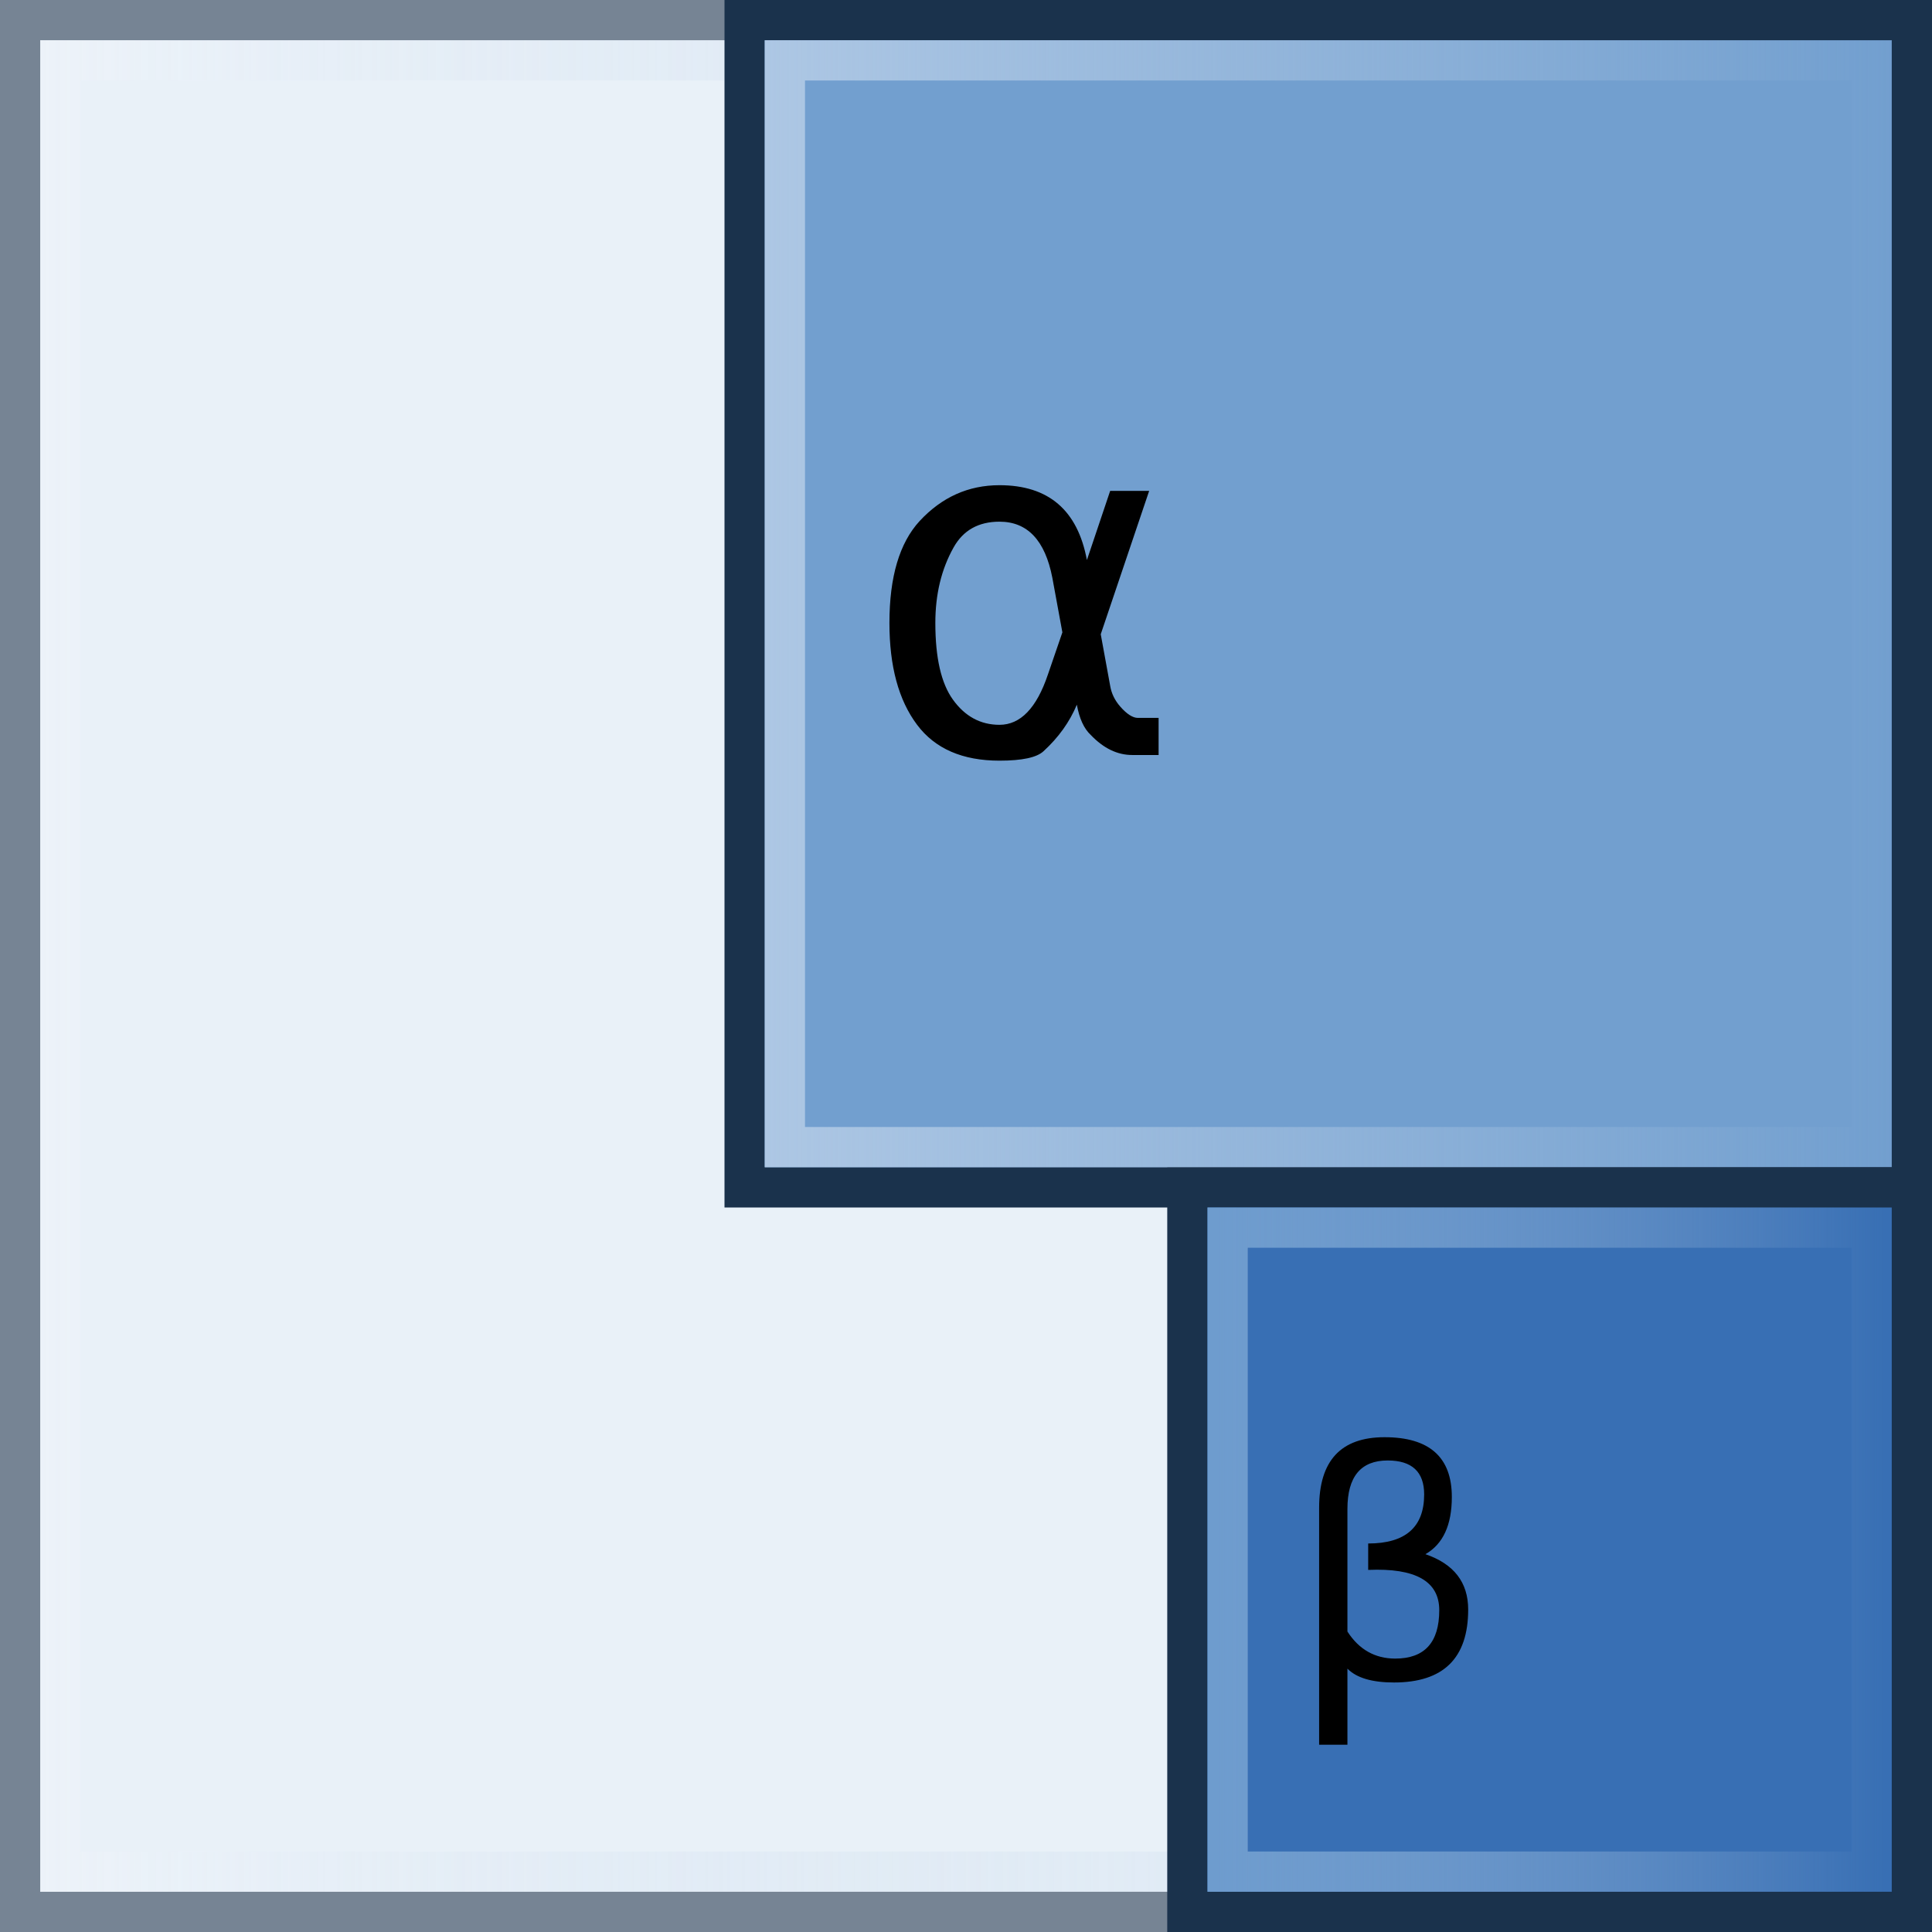
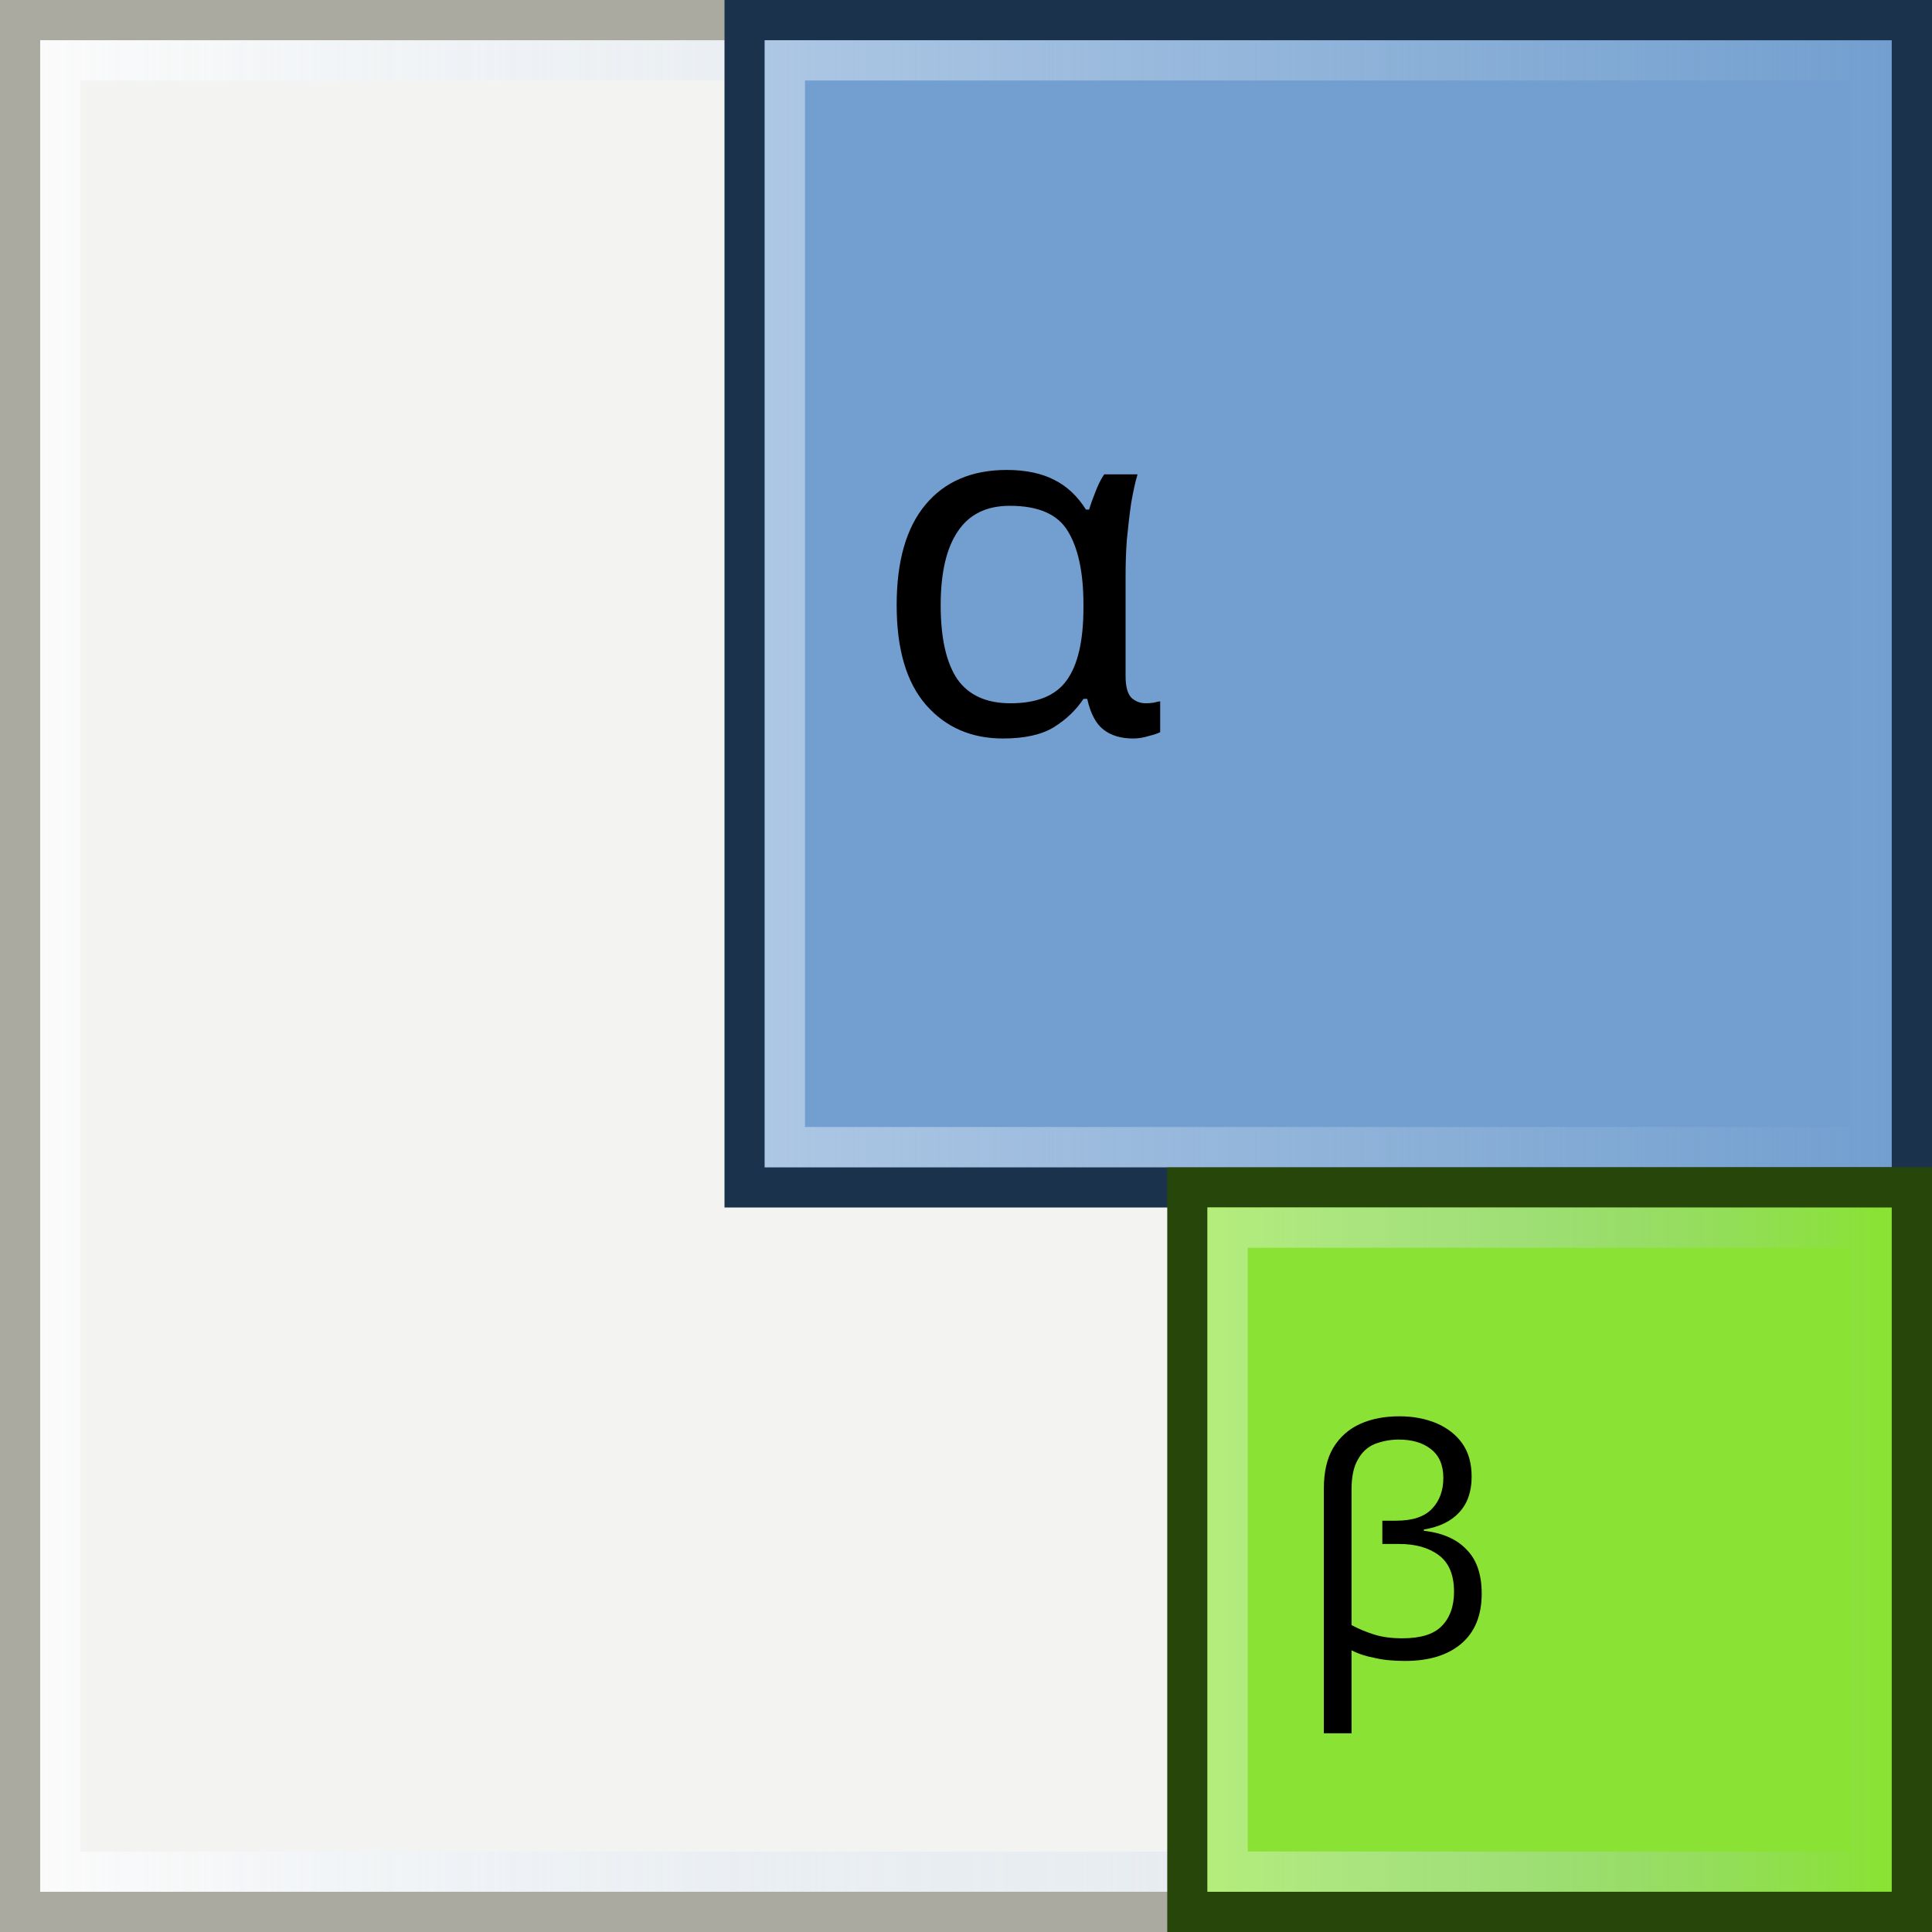
<svg xmlns="http://www.w3.org/2000/svg" xmlns:xlink="http://www.w3.org/1999/xlink" width="48" height="48" id="svg2" version="1.0">
  <defs id="defs4">
    <linearGradient id="linearGradient2199">
-       <stop style="stop-color:#eff4fa;stop-opacity:1;" offset="0" id="stop2201" />
+       <stop style="stop-color:#ffffff;stop-opacity:1;" offset="0" id="stop2201" />
      <stop style="stop-color:#adc7e3;stop-opacity:0;" offset="1" id="stop2203" />
    </linearGradient>
    <linearGradient id="linearGradient4816">
      <stop id="stop4818" offset="0" style="stop-color:#adc7e4;stop-opacity:1;" />
      <stop id="stop4820" offset="1" style="stop-color:#adc7e3;stop-opacity:0;" />
    </linearGradient>
    <linearGradient id="linearGradient3058">
-       <stop style="stop-color:#6e9cce;stop-opacity:1;" offset="0" id="stop3060" />
+       <stop style="stop-color:#b4ed7c;stop-opacity:1;" offset="0" id="stop3060" />
      <stop style="stop-color:#adc7e3;stop-opacity:0;" offset="1" id="stop3062" />
    </linearGradient>
    <linearGradient xlink:href="#linearGradient4816" id="linearGradient3064" x1="19" y1="15" x2="47" y2="15" gradientUnits="userSpaceOnUse" />
    <linearGradient xlink:href="#linearGradient3058" id="linearGradient3068" gradientUnits="userSpaceOnUse" x1="19" y1="15" x2="47" y2="15" gradientTransform="matrix(0.592595,0,0,0.592604,18.94434,29.61091)" />
    <linearGradient xlink:href="#linearGradient2199" id="linearGradient1322" gradientUnits="userSpaceOnUse" x1="19" y1="15" x2="47" y2="15" gradientTransform="matrix(1.666671,0,0,1.666687,-31.00005,-1.000377)" />
  </defs>
  <g id="layer1">
-     <rect style="opacity:0.6;fill:#dbe7f4;fill-opacity:1;fill-rule:evenodd;stroke:#1a324c;stroke-width:1;stroke-miterlimit:4;stroke-dasharray:none;stroke-opacity:1" id="rect1324" width="47" height="47" x="0.5" y="0.5" />
-     <rect style="opacity:0.6;fill:none;fill-opacity:1;fill-rule:evenodd;stroke:url(#linearGradient1322);stroke-width:1;stroke-miterlimit:4;stroke-dasharray:none;stroke-opacity:1" id="rect1320" width="45" height="45" x="1.5" y="1.5" />
+     <rect style="opacity:0.7;fill:#eeeeec;fill-opacity:1;fill-rule:evenodd;stroke:#868678;stroke-width:1;stroke-miterlimit:4;stroke-dasharray:none;stroke-opacity:1" id="rect1324" width="47" height="47" x="0.5" y="0.5" />
+     <rect style="opacity:0.7;fill:none;fill-opacity:1;fill-rule:evenodd;stroke:url(#linearGradient1322);stroke-width:1;stroke-miterlimit:4;stroke-dasharray:none;stroke-opacity:1" id="rect1320" width="45" height="45" x="1.5" y="1.5" />
    <rect style="opacity:1;fill:#729fcf;fill-opacity:1;fill-rule:evenodd;stroke:#1a324c;stroke-width:1;stroke-miterlimit:4;stroke-dasharray:none;stroke-opacity:1" id="rect1307" width="29" height="29" x="18.5" y="0.5" />
-     <rect style="opacity:1;fill:#386fb4;fill-opacity:1;fill-rule:evenodd;stroke:#1a324c;stroke-width:1;stroke-miterlimit:4;stroke-dasharray:none;stroke-opacity:1" id="rect2333" width="18" height="18" x="29.5" y="29.5" />
-     <text xml:space="preserve" style="font-size:12px;font-style:normal;font-weight:normal;fill:#000000;fill-opacity:1;stroke:none;stroke-width:1px;stroke-linecap:butt;stroke-linejoin:miter;stroke-opacity:1;font-family:Bitstream Vera Sans" x="21.441" y="18.758" id="text4085">
-       <tspan id="tspan4087" x="21.441" y="18.758">α</tspan>
+     <rect style="opacity:1;fill:#8ae234;fill-opacity:1;fill-rule:evenodd;stroke:#274609;stroke-width:1;stroke-miterlimit:4;stroke-dasharray:none;stroke-opacity:1" id="rect2333" width="18" height="18" x="29.5" y="29.5" />
+     <text xml:space="preserve" style="font-size:12;font-style:normal;font-variant:normal;font-weight:normal;font-stretch:normal;text-align:start;line-height:125%;writing-mode:lr;text-anchor:start;fill:#000000;fill-opacity:1;stroke:none;stroke-width:1px;stroke-linecap:butt;stroke-linejoin:miter;stroke-opacity:1;font-family:Sans" x="21.62" y="18.222" id="text4085">
+       <tspan id="tspan4087" x="21.62" y="18.222">α</tspan>
    </text>
-     <text xml:space="preserve" style="font-size:7.848px;font-style:normal;font-weight:normal;fill:#000000;fill-opacity:1;stroke:none;stroke-width:1px;stroke-linecap:butt;stroke-linejoin:miter;stroke-opacity:1;font-family:Bitstream Vera Sans" x="32.04" y="41.721" id="text4089">
-       <tspan id="tspan4091" x="32.04" y="41.721">β</tspan>
+     <text xml:space="preserve" style="font-size:7.848;font-style:normal;font-variant:normal;font-weight:normal;font-stretch:normal;text-align:start;line-height:125%;writing-mode:lr;text-anchor:start;fill:#000000;fill-opacity:1;stroke:none;stroke-width:1px;stroke-linecap:butt;stroke-linejoin:miter;stroke-opacity:1;font-family:Sans" x="32.218" y="41.185" id="text4089">
+       <tspan id="tspan4091" x="32.218" y="41.185">β</tspan>
    </text>
    <rect style="opacity:1;fill:none;fill-opacity:1;fill-rule:evenodd;stroke:url(#linearGradient3064);stroke-width:1;stroke-miterlimit:4;stroke-dasharray:none;stroke-opacity:1" id="rect1310" width="27" height="27" x="19.5" y="1.5" />
    <rect style="opacity:1;fill:none;fill-opacity:1;fill-rule:evenodd;stroke:url(#linearGradient3068);stroke-width:1;stroke-miterlimit:4;stroke-dasharray:none;stroke-opacity:1" id="rect3066" width="16" height="16" x="30.5" y="30.5" />
  </g>
</svg>
